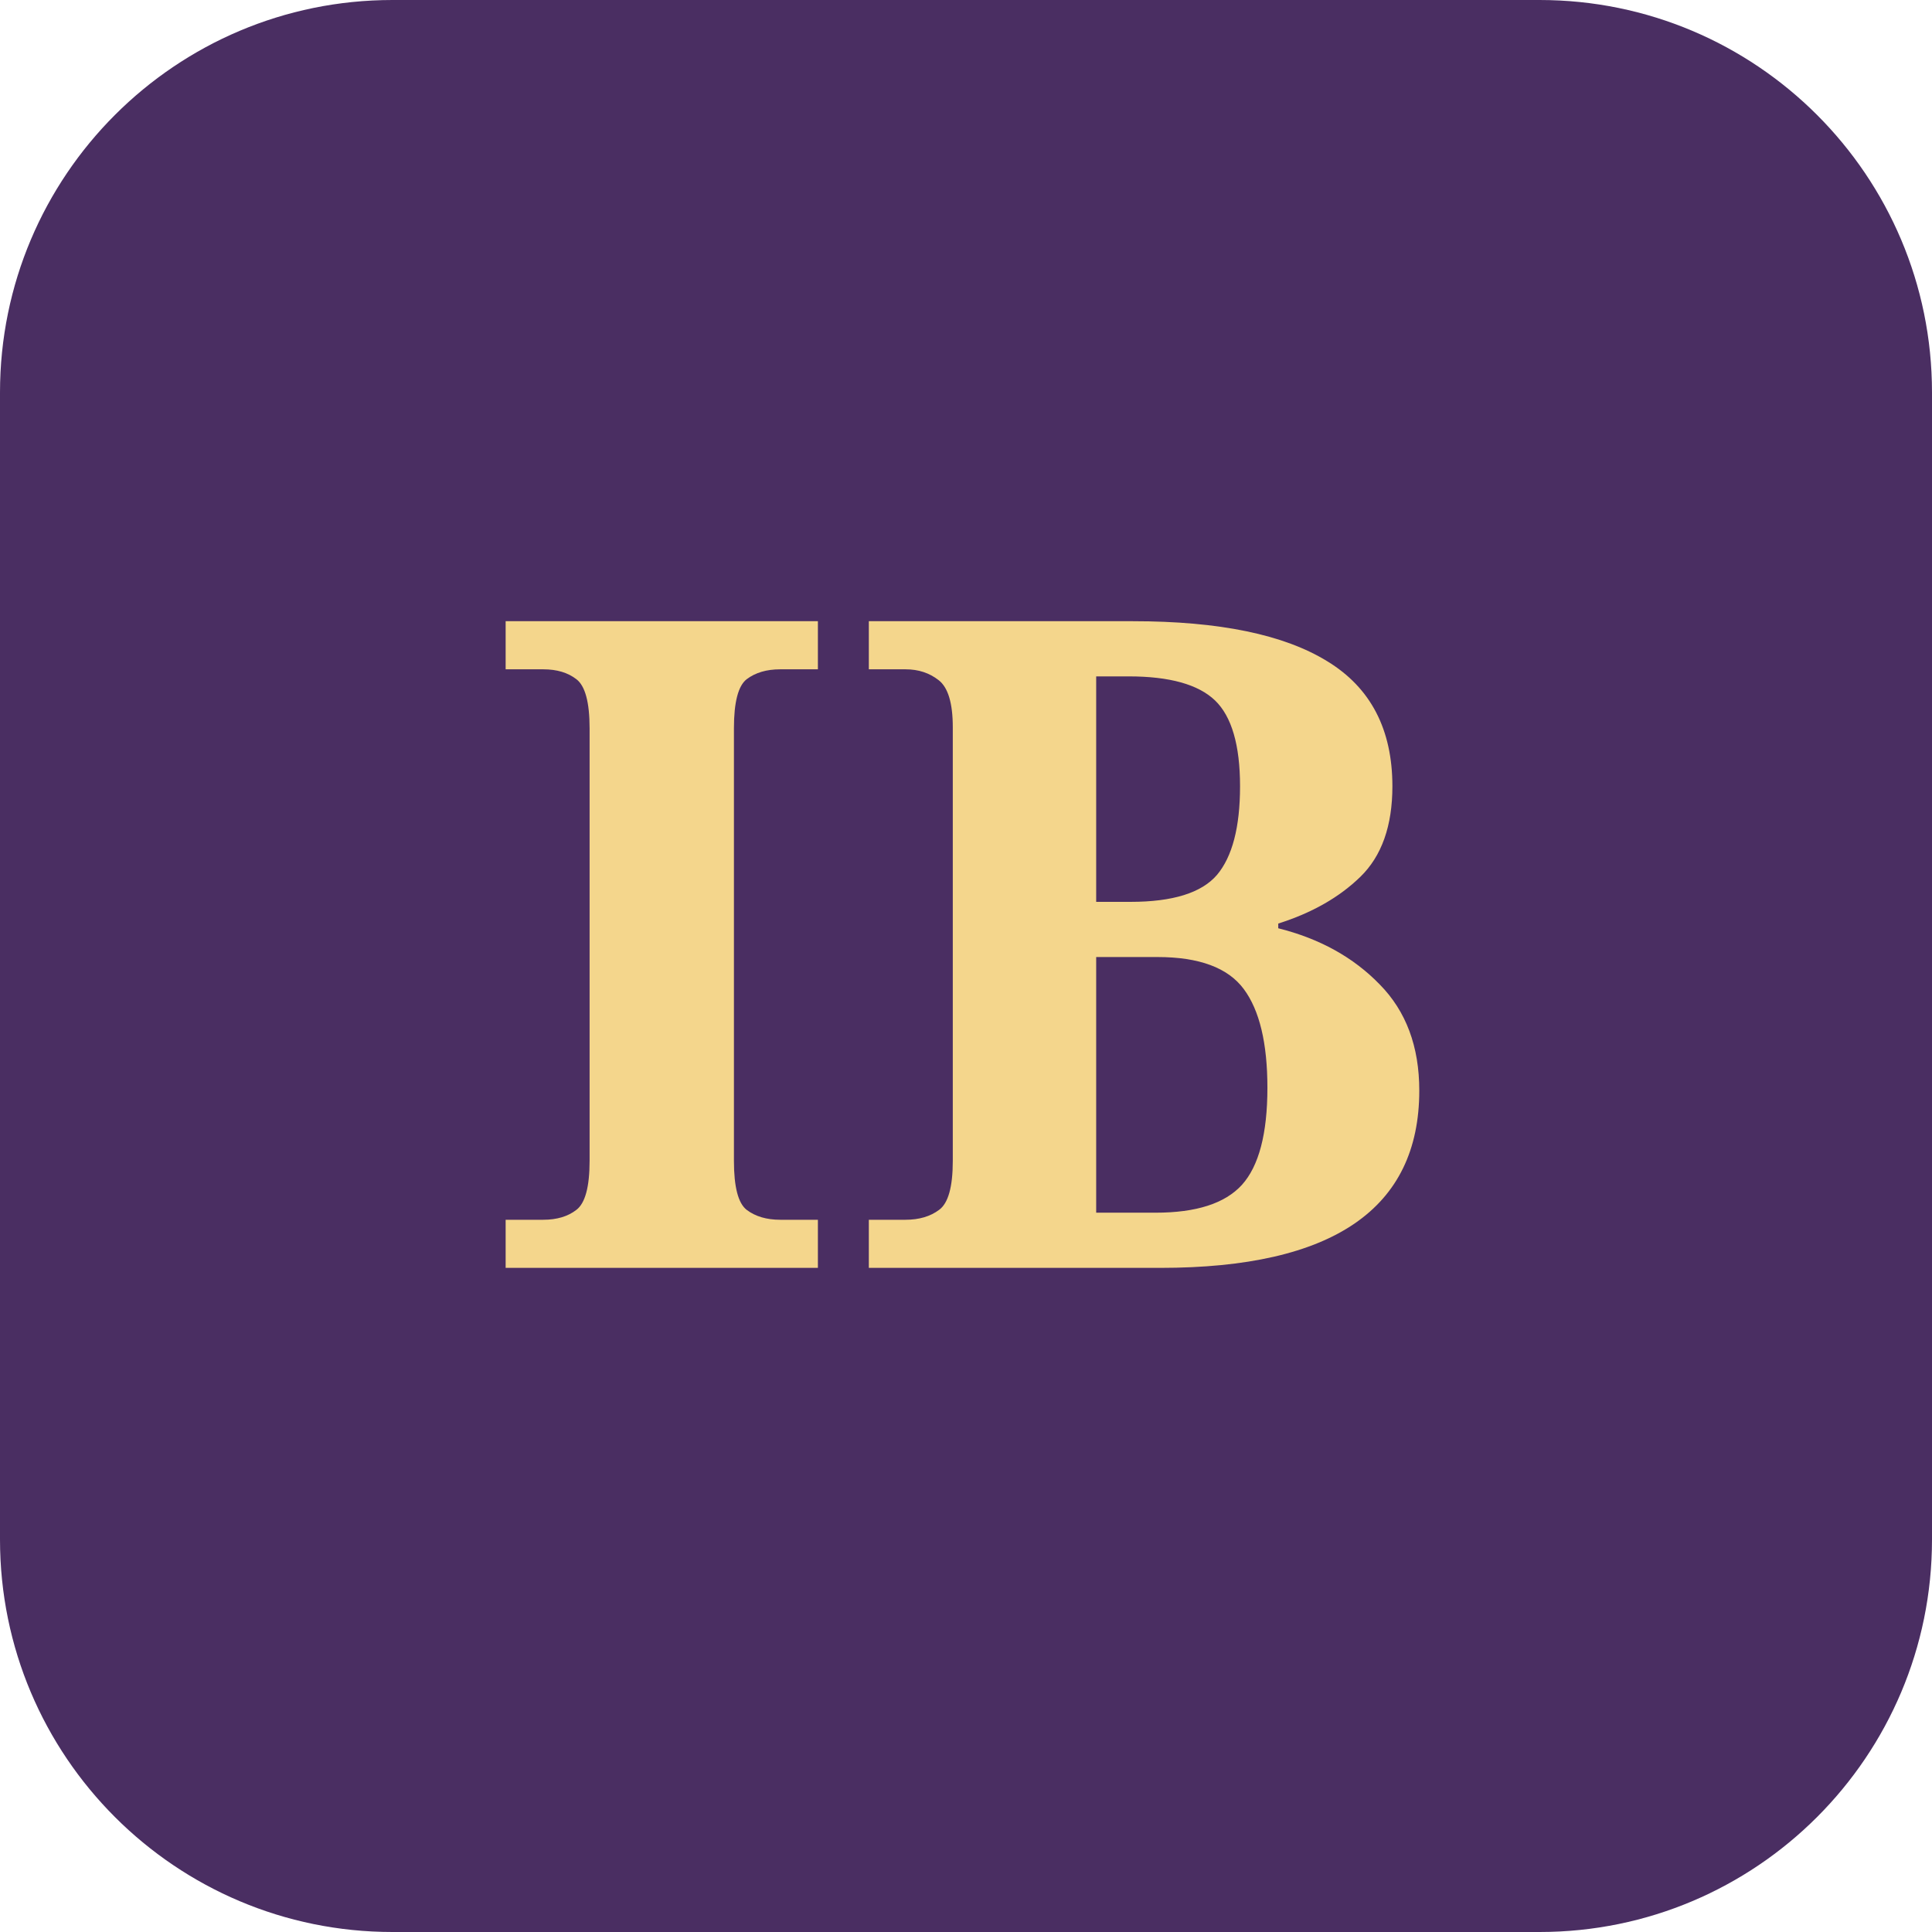
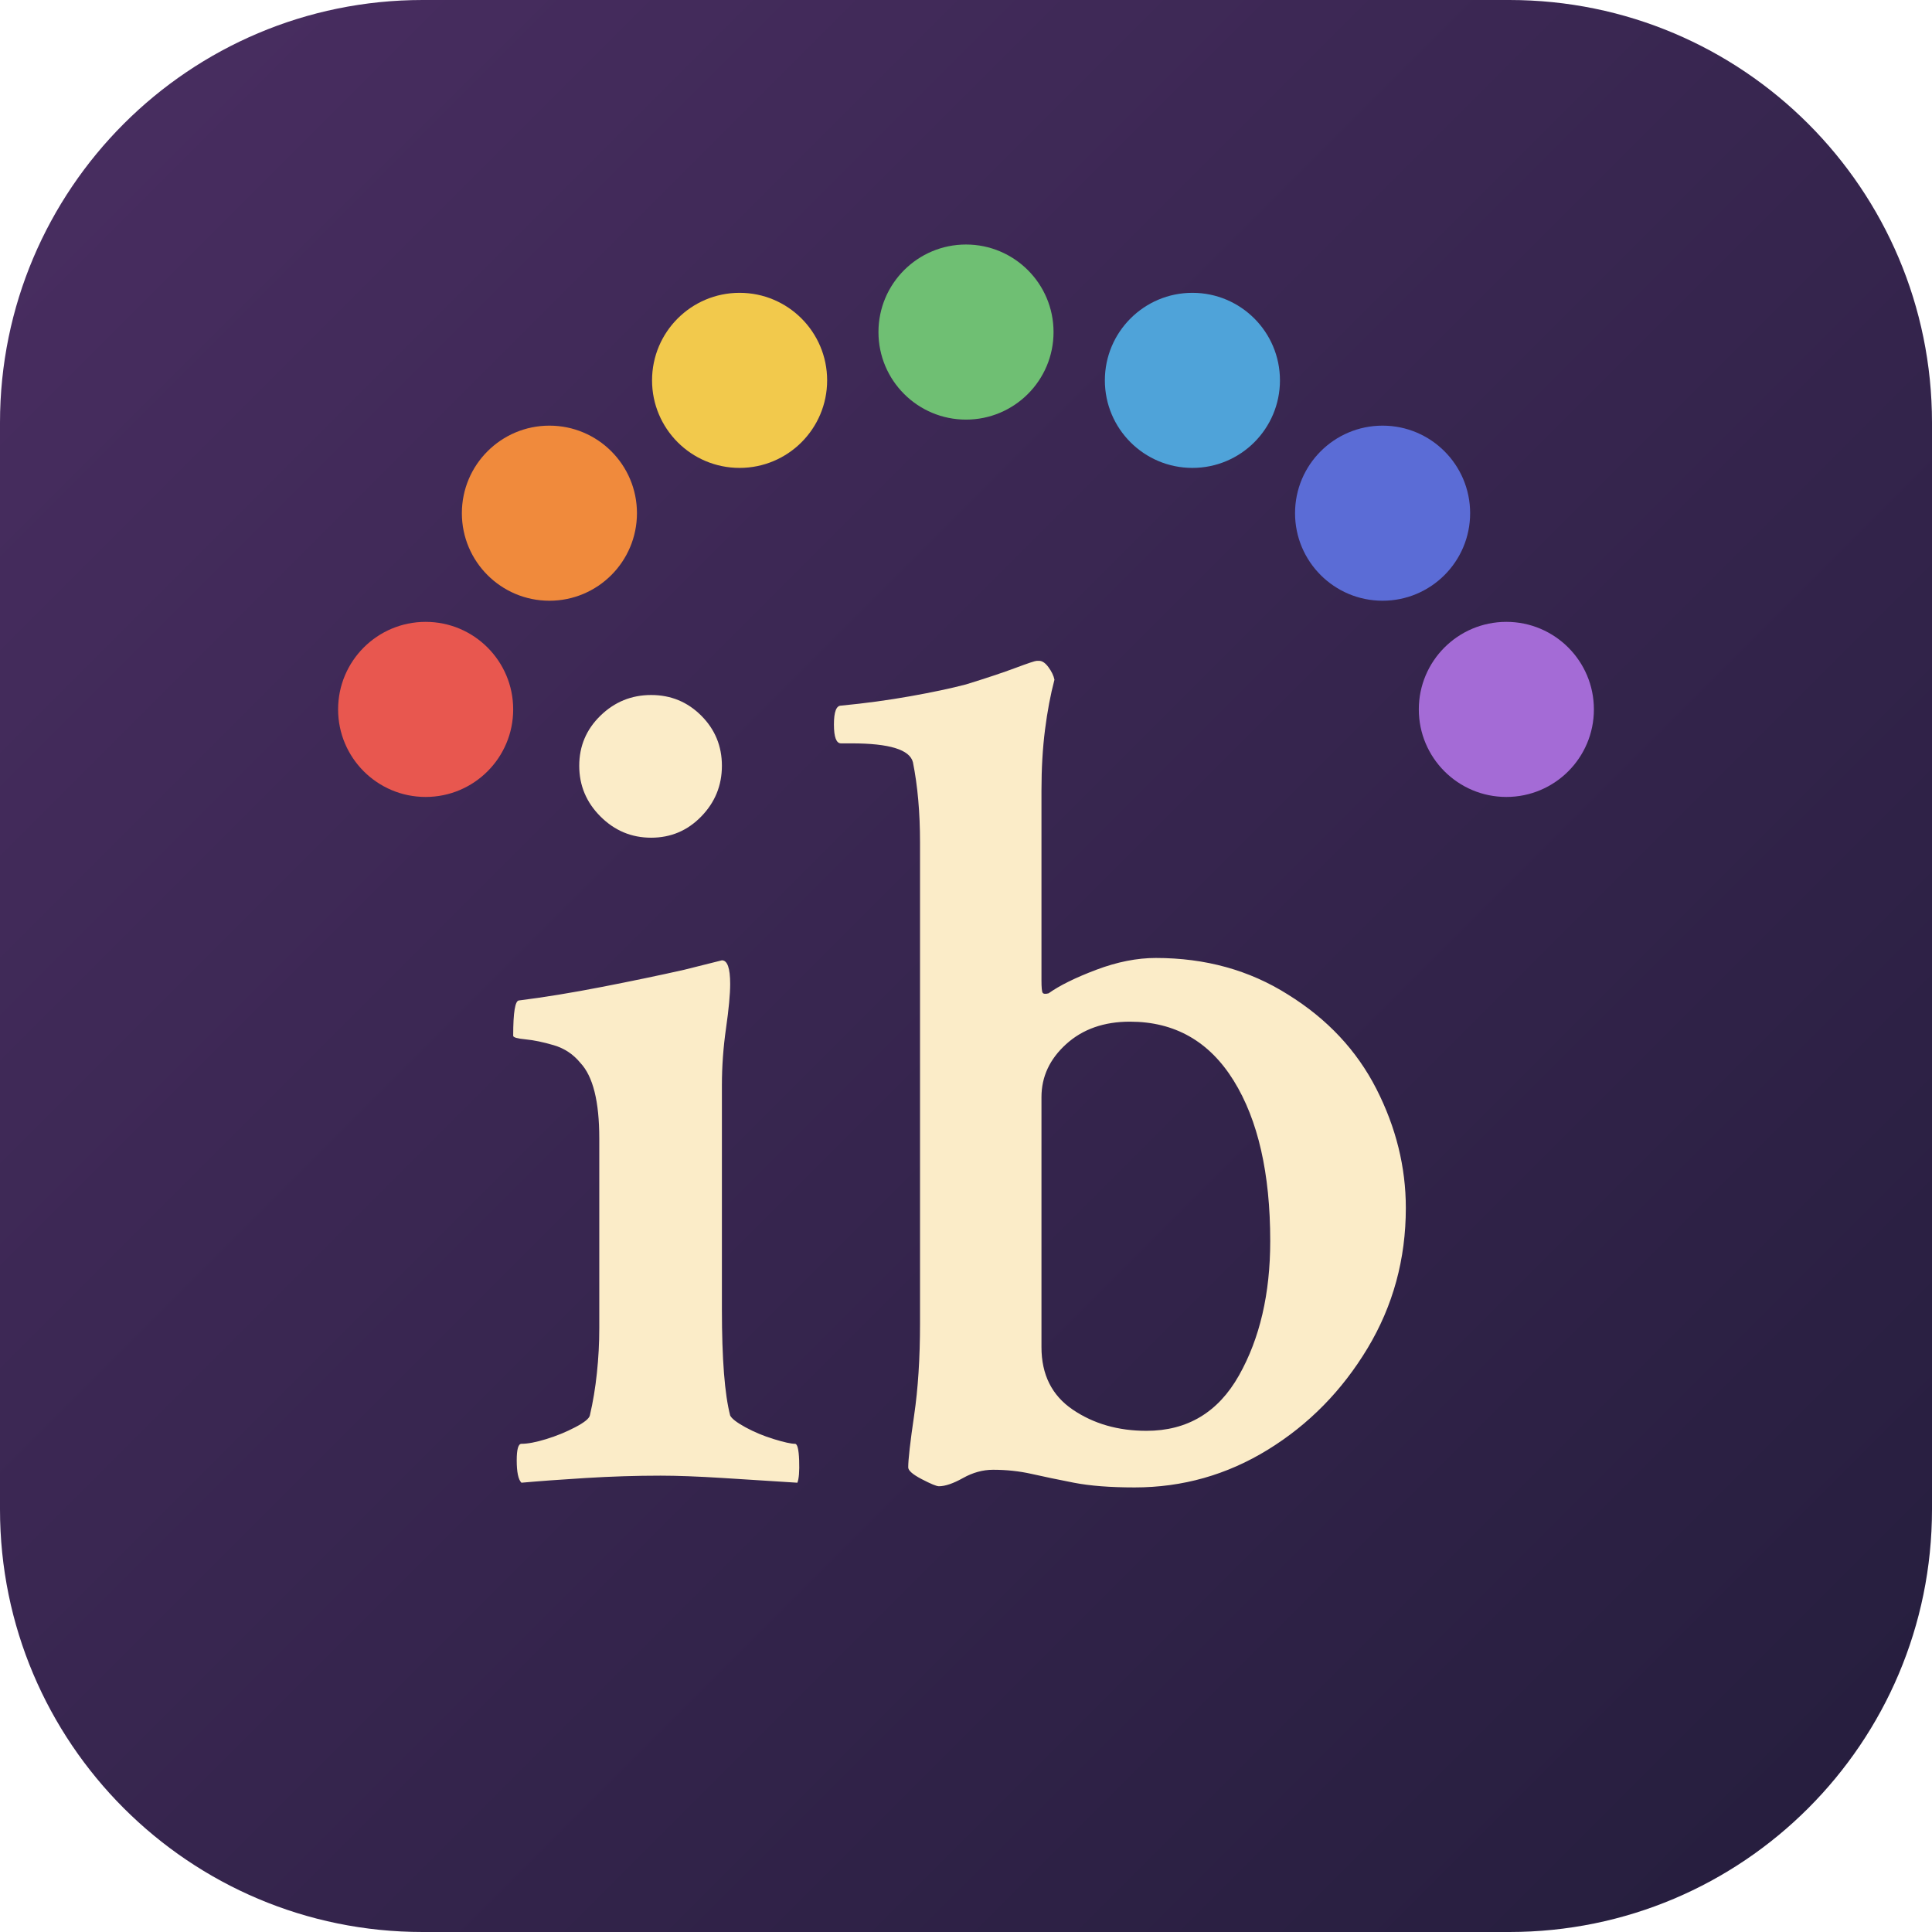
<svg xmlns="http://www.w3.org/2000/svg" viewBox="0 0 64 64">
-   <rect width="64" height="64" rx="13" fill="#4a2e62" />
-   <text x="32" y="42" font-family="Georgia,serif" font-weight="700" font-size="30" text-anchor="middle" fill="#f4d68c">IB</text>
+   <defs>
+     <linearGradient id="g" x1="0" y1="0" x2="1" y2="1">
+       <stop offset="0" stop-color="#4a2e62" />
+       <stop offset="1" stop-color="#241d3c" />
+     </linearGradient>
+   </defs>
+   <rect width="64" height="64" rx="14" fill="url(#g)" />
+   <circle cx="14.1" cy="23.5" r="2.9" fill="#e8574f" />
+   <circle cx="18.2" cy="17.0" r="2.9" fill="#f08a3c" />
+   <circle cx="24.5" cy="12.6" r="2.9" fill="#f2c94c" />
+   <circle cx="32.0" cy="11.0" r="2.9" fill="#6fbf73" />
+   <circle cx="39.5" cy="12.6" r="2.9" fill="#4fa3d9" />
+   <circle cx="45.8" cy="17.0" r="2.9" fill="#5b6cd6" />
+   <circle cx="49.9" cy="23.5" r="2.9" fill="#a46bd6" />
+   <path d="M17.273 49.117Q17.117 48.961 17.117 48.375Q17.117 47.828 17.273 47.828Q17.586 47.828 18.094 47.672Q18.602 47.516 19.051 47.281Q19.5 47.047 19.539 46.891Q19.695 46.227 19.773 45.484Q19.852 44.742 19.852 44.0V37.711Q19.852 35.875 19.227 35.211Q18.875 34.781 18.348 34.625Q17.82 34.469 17.41 34.43Q17.0 34.391 17.0 34.312Q17.0 33.141 17.195 33.141Q18.445 32.984 19.949 32.691Q21.453 32.398 22.664 32.125L23.914 31.812Q24.188 31.812 24.188 32.594Q24.188 33.102 24.051 34.059Q23.914 35.016 23.914 35.953V43.375Q23.914 45.836 24.188 46.891Q24.266 47.047 24.695 47.281Q25.125 47.516 25.633 47.672Q26.141 47.828 26.336 47.828Q26.453 47.828 26.473 48.375Q26.492 48.922 26.414 49.117Q25.203 49.039 23.953 48.961Q22.703 48.883 21.883 48.883Q20.672 48.883 19.402 48.961Q18.133 49.039 17.273 49.117ZM21.57 27.75Q20.594 27.75 19.891 27.047Q19.188 26.344 19.188 25.367Q19.188 24.391 19.891 23.707Q20.594 23.023 21.57 23.023Q22.547 23.023 23.23 23.707Q23.914 24.391 23.914 25.367Q23.914 26.344 23.23 27.047Q22.547 27.75 21.57 27.75Z M37.586 49.273Q36.375 49.273 35.574 49.117Q34.773 48.961 34.168 48.824Q33.562 48.688 32.898 48.688Q32.391 48.688 31.902 48.961Q31.414 49.234 31.102 49.234Q30.984 49.234 30.535 49.0Q30.086 48.766 30.086 48.609Q30.086 48.219 30.281 46.891Q30.477 45.562 30.477 43.844V27.906Q30.477 26.422 30.242 25.25Q30.086 24.625 28.211 24.625H27.859Q27.625 24.625 27.625 24.0Q27.625 23.375 27.859 23.375Q29.07 23.258 30.164 23.062Q31.258 22.867 32.0 22.672Q33.016 22.359 33.641 22.125Q34.266 21.891 34.344 21.891H34.422Q34.578 21.891 34.734 22.105Q34.891 22.32 34.93 22.516Q34.734 23.258 34.617 24.176Q34.5 25.094 34.5 26.188V32.477Q34.5 32.828 34.539 32.887Q34.578 32.945 34.734 32.906Q35.281 32.516 36.316 32.125Q37.352 31.734 38.289 31.734Q40.75 31.734 42.664 32.945Q44.617 34.156 45.594 36.07Q46.57 37.984 46.57 40.016Q46.57 42.555 45.301 44.664Q44.031 46.773 42.0 48.023Q39.969 49.273 37.586 49.273ZM37.977 47.398Q40.008 47.398 41.043 45.562Q42.078 43.727 42.078 41.109Q42.078 37.75 40.867 35.797Q39.656 33.844 37.43 33.844Q36.141 33.844 35.32 34.586Q34.5 35.328 34.5 36.344V44.625Q34.5 45.992 35.535 46.695Q36.57 47.398 37.977 47.398Z" fill="#fbecc8" />
</svg>
